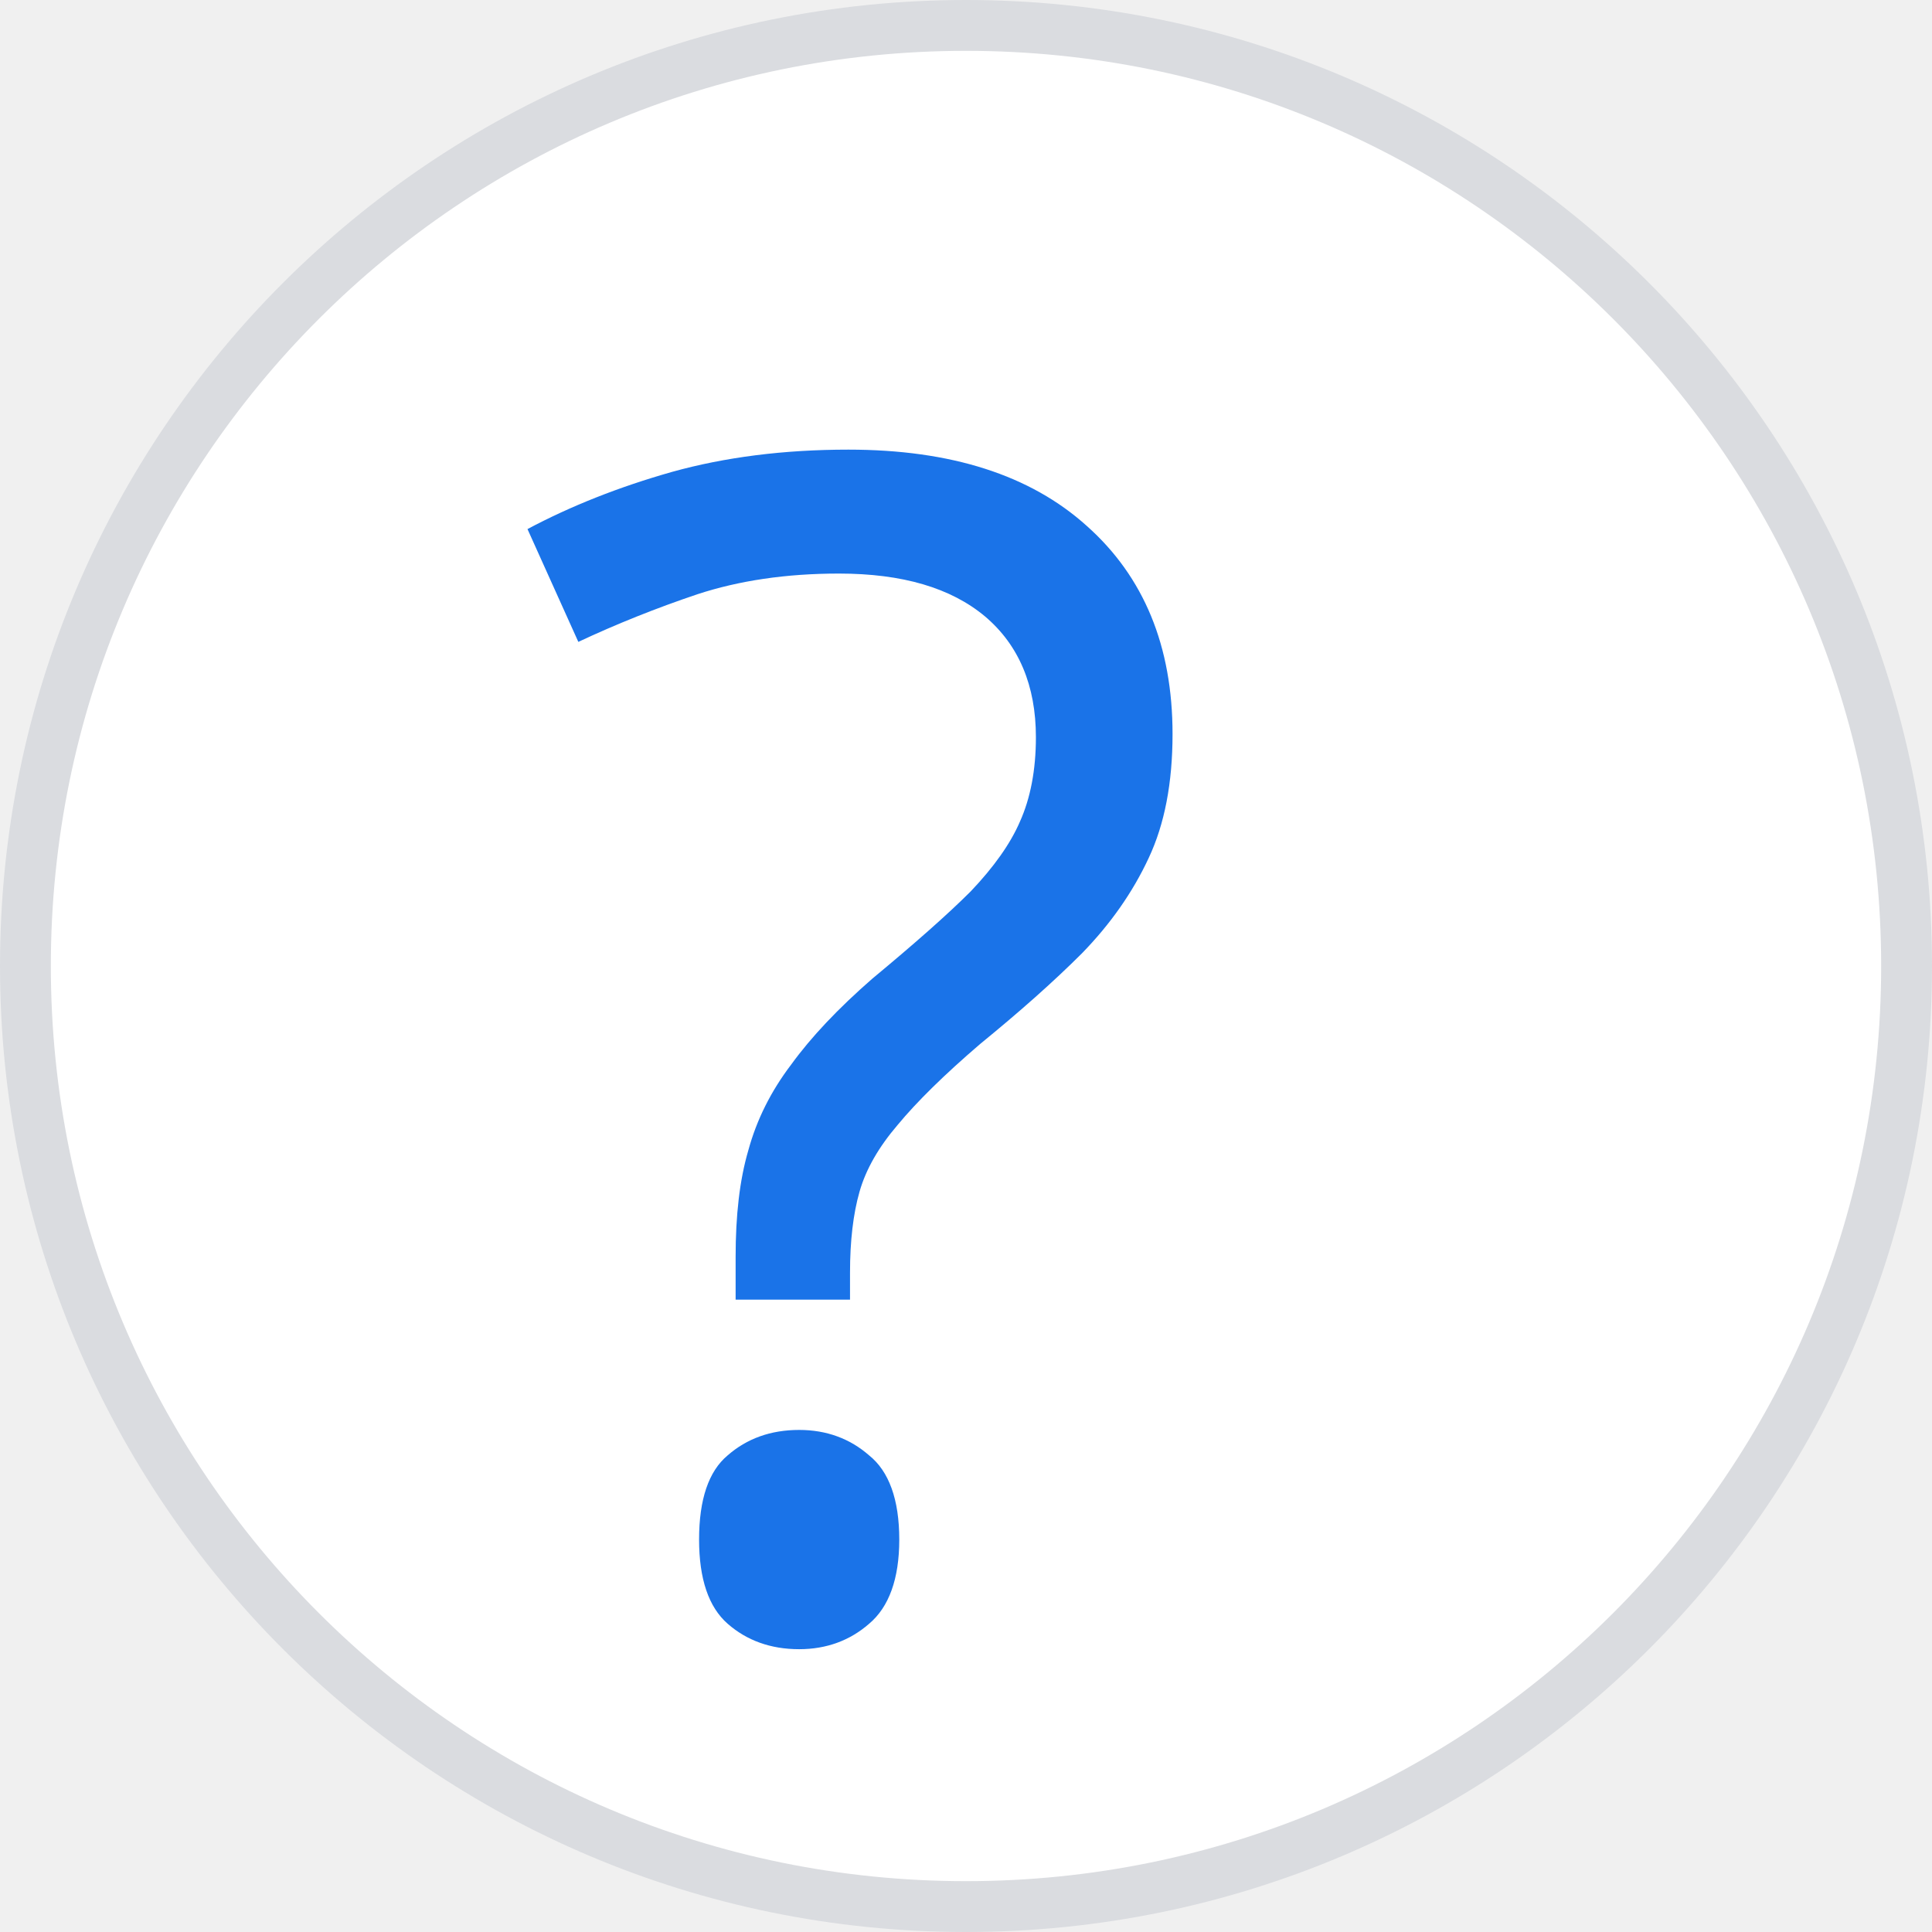
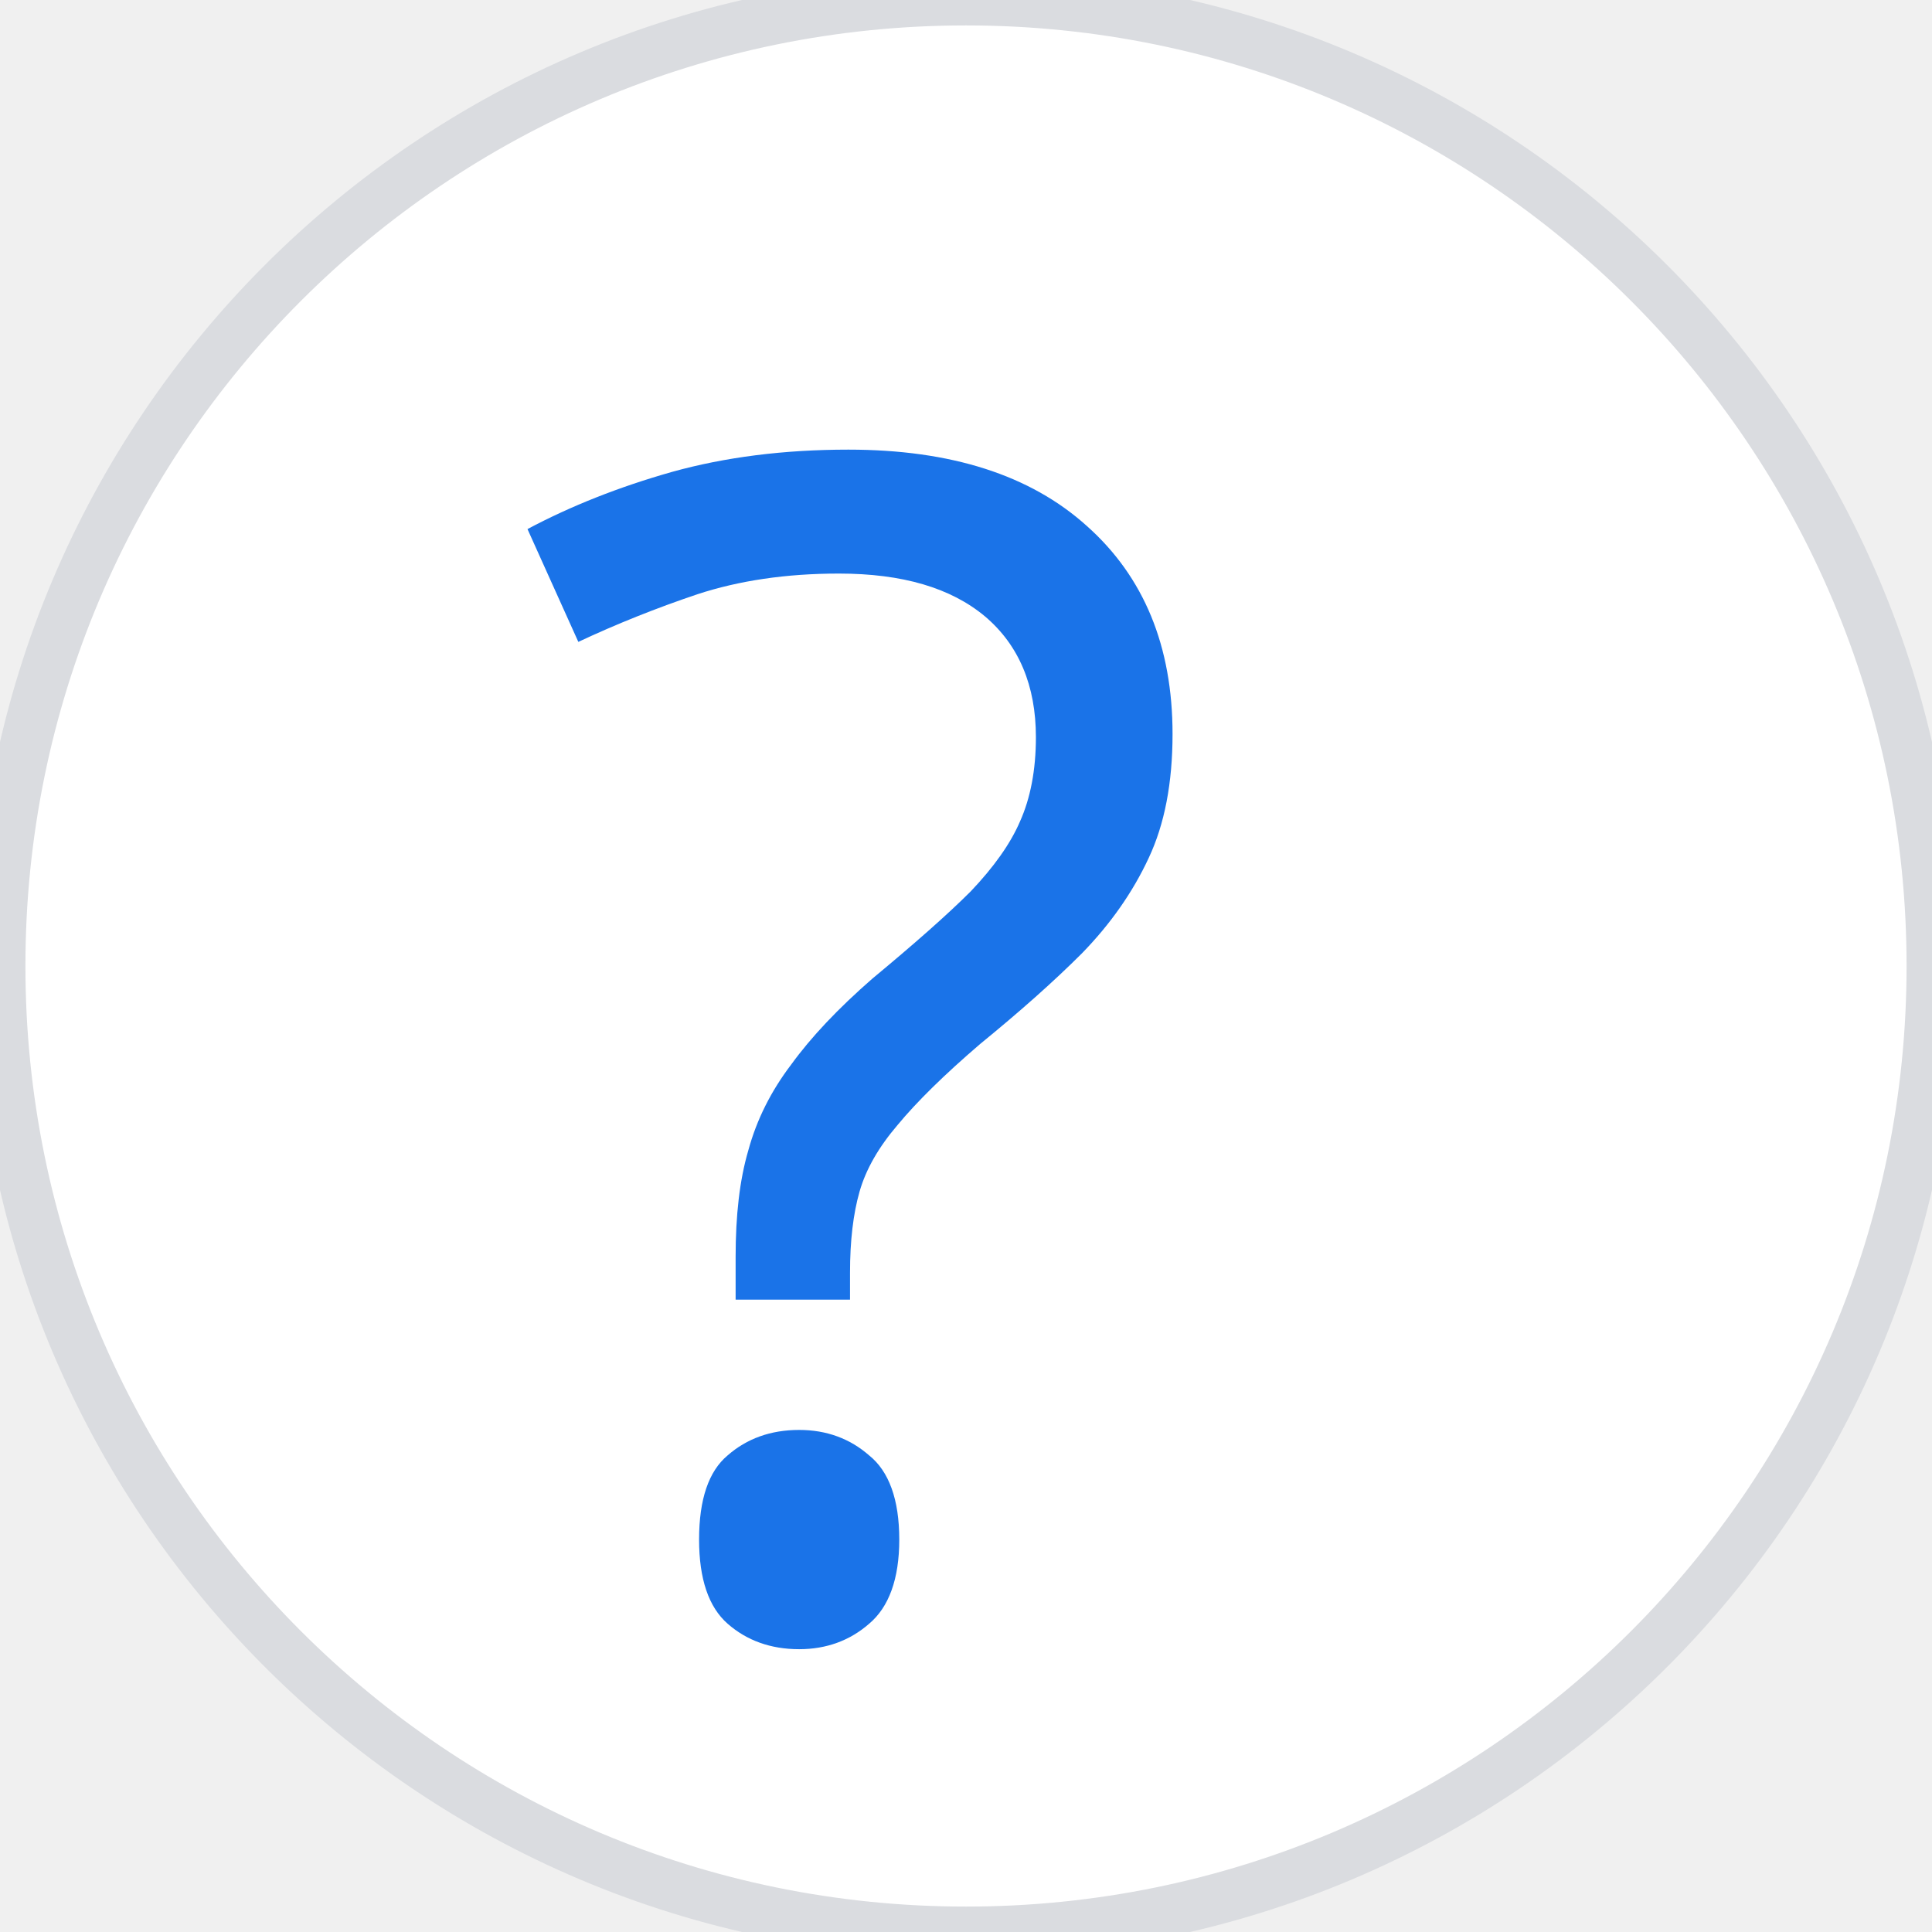
- <svg xmlns="http://www.w3.org/2000/svg" xmlns:xlink="http://www.w3.org/1999/xlink" viewBox="0 0 19 19">
-   <defs>
-     <circle id="a" cx="9.5" cy="9.5" r="9.5" />
-   </defs>
-   <g fill="#fff" fill-rule="evenodd">
-     <mask id="b" fill="#fff">
-       <use xlink:href="#a" />
-     </mask>
-     <circle stroke="#DADCE0" stroke-width=".5" cx="9.5" cy="9.5" r="9.25" />
-     <text mask="url(#b)" font-family="GoogleSans-Medium, Google Sans" font-size="16" font-weight="400" letter-spacing="-.182" fill="#1A73E8">
-       <tspan x="5" y="16">?</tspan>
-     </text>
-   </g>
+ <svg xmlns="http://www.w3.org/2000/svg" viewBox="0 0 19 19">
+   <circle fill="#fff" stroke="#DADCE0" stroke-width=".5" cx="9.5" cy="9.5" r="9.5" />
+   <text font-family="GoogleSans-Medium, Google Sans" font-size="16" font-weight="400" fill="#1A73E8">
+     <tspan x="5" y="16">?</tspan>
+   </text>
</svg>
